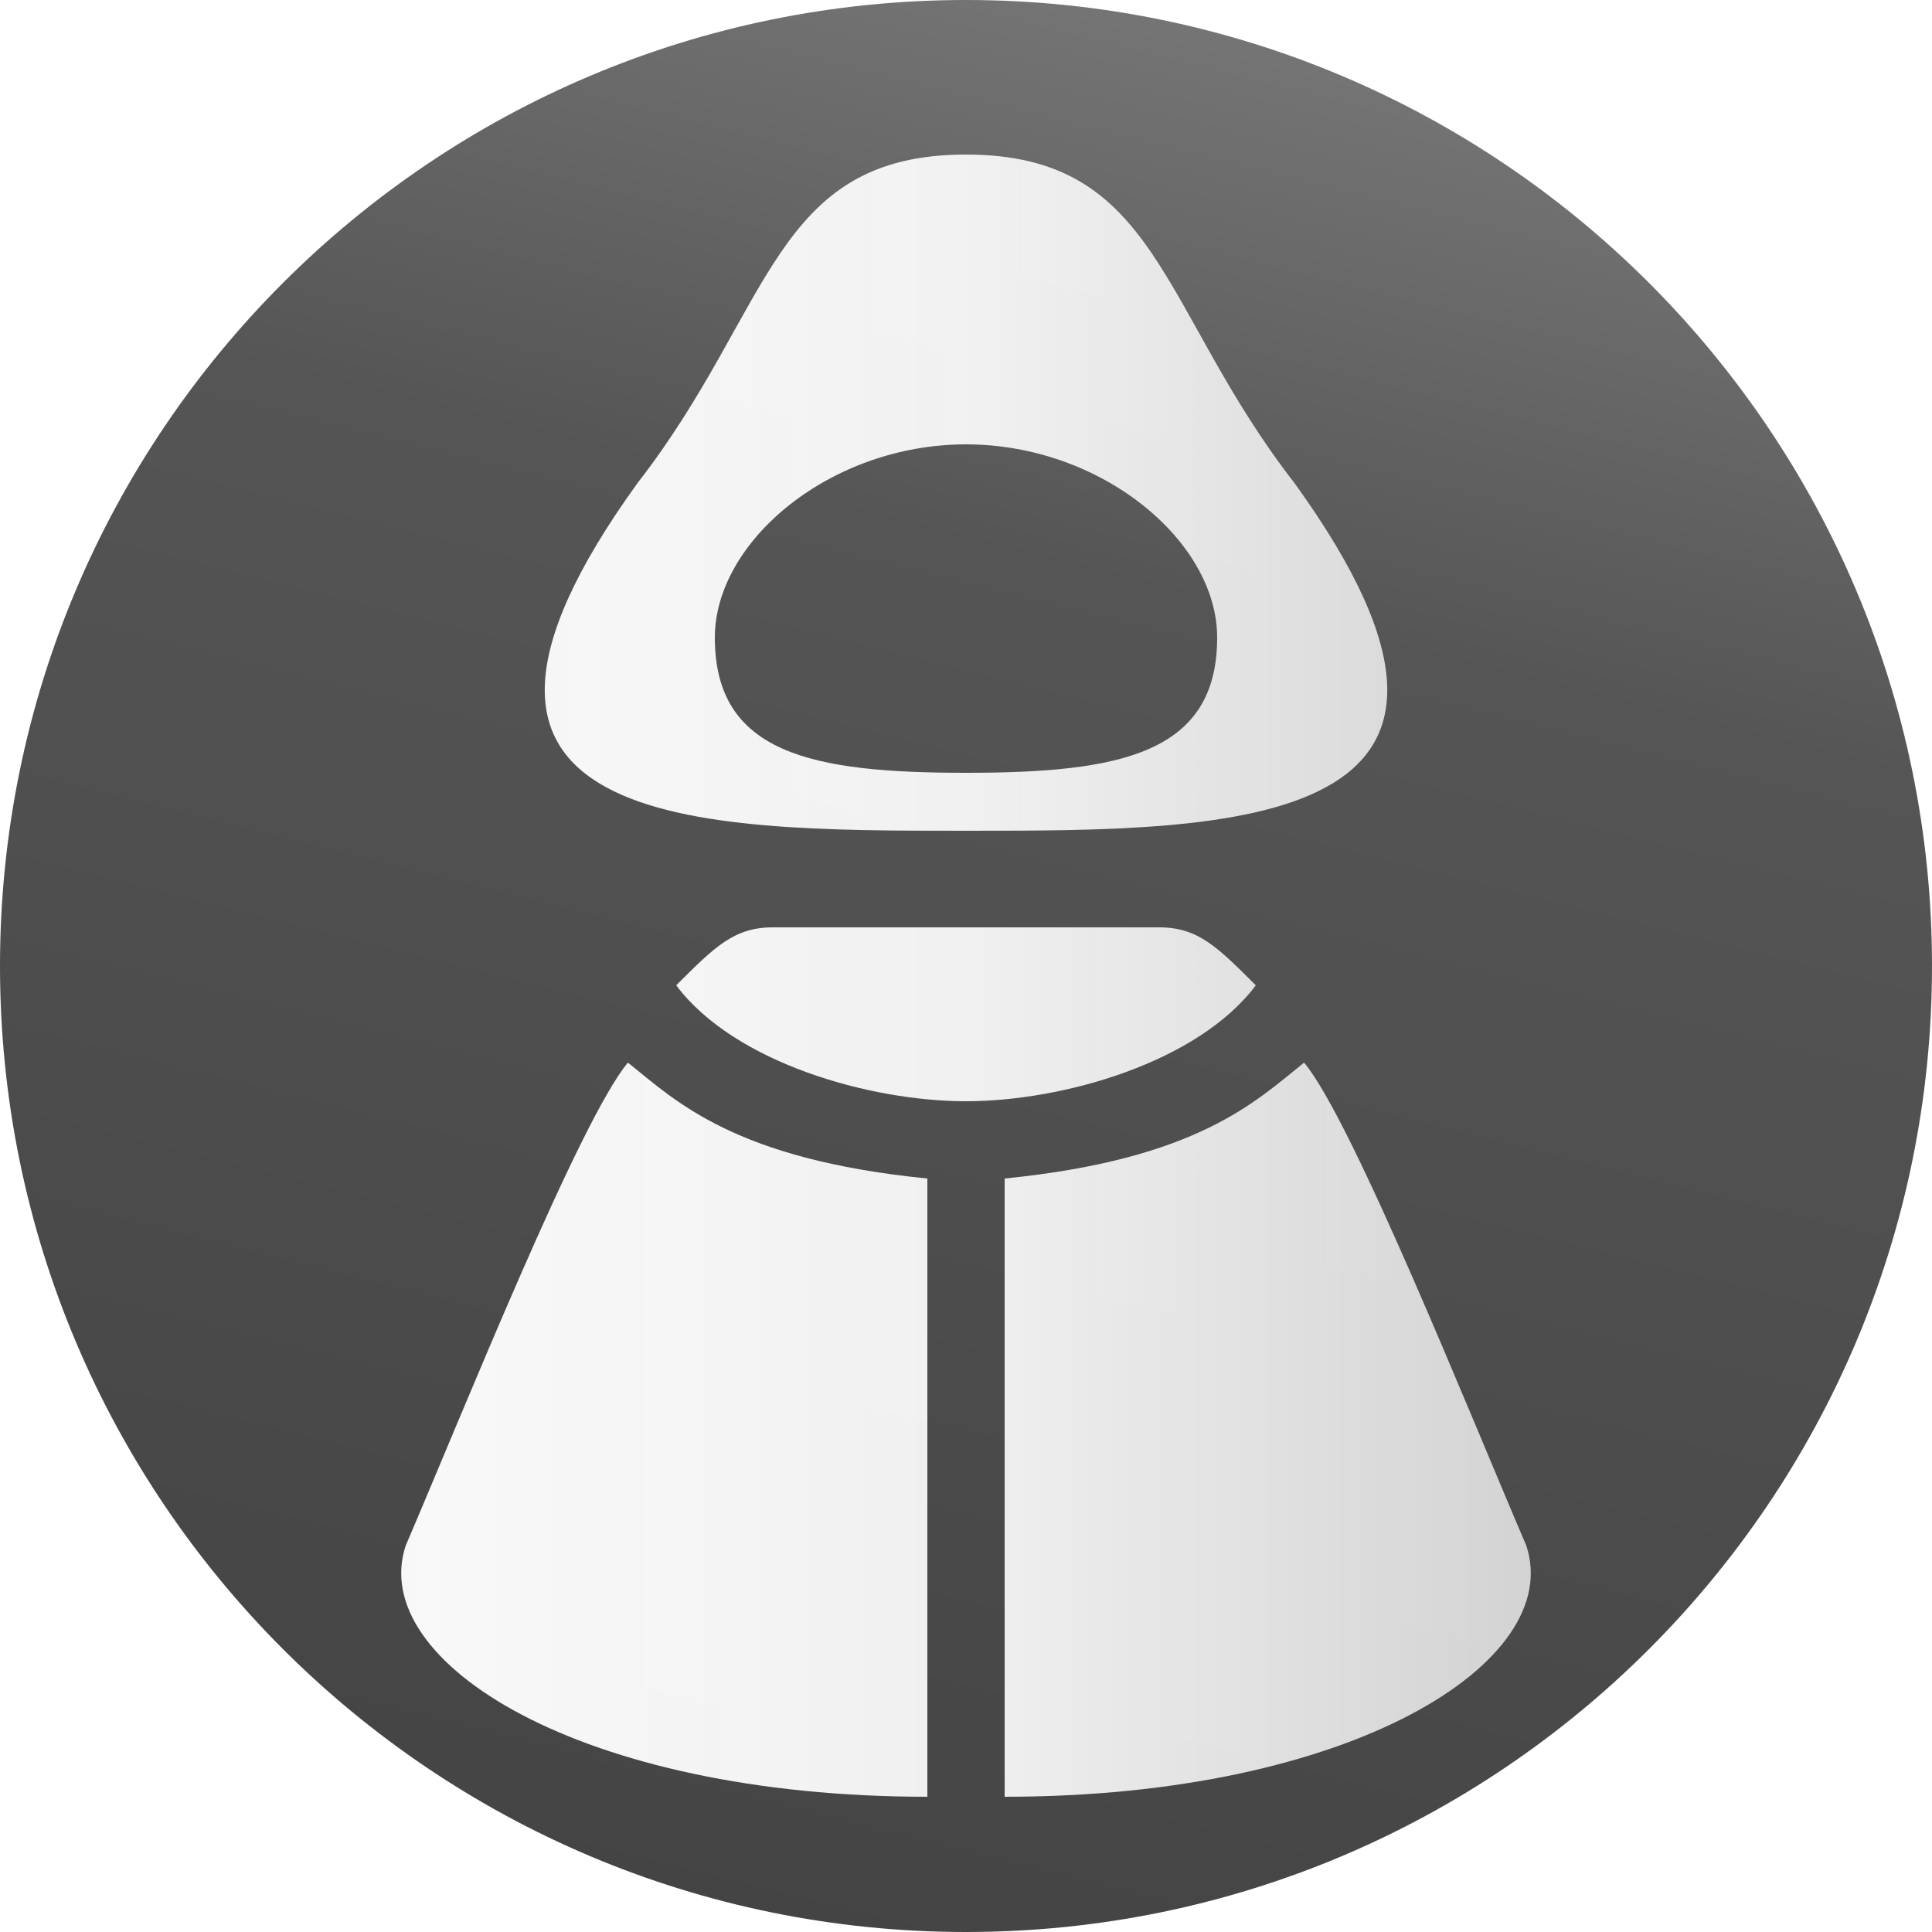
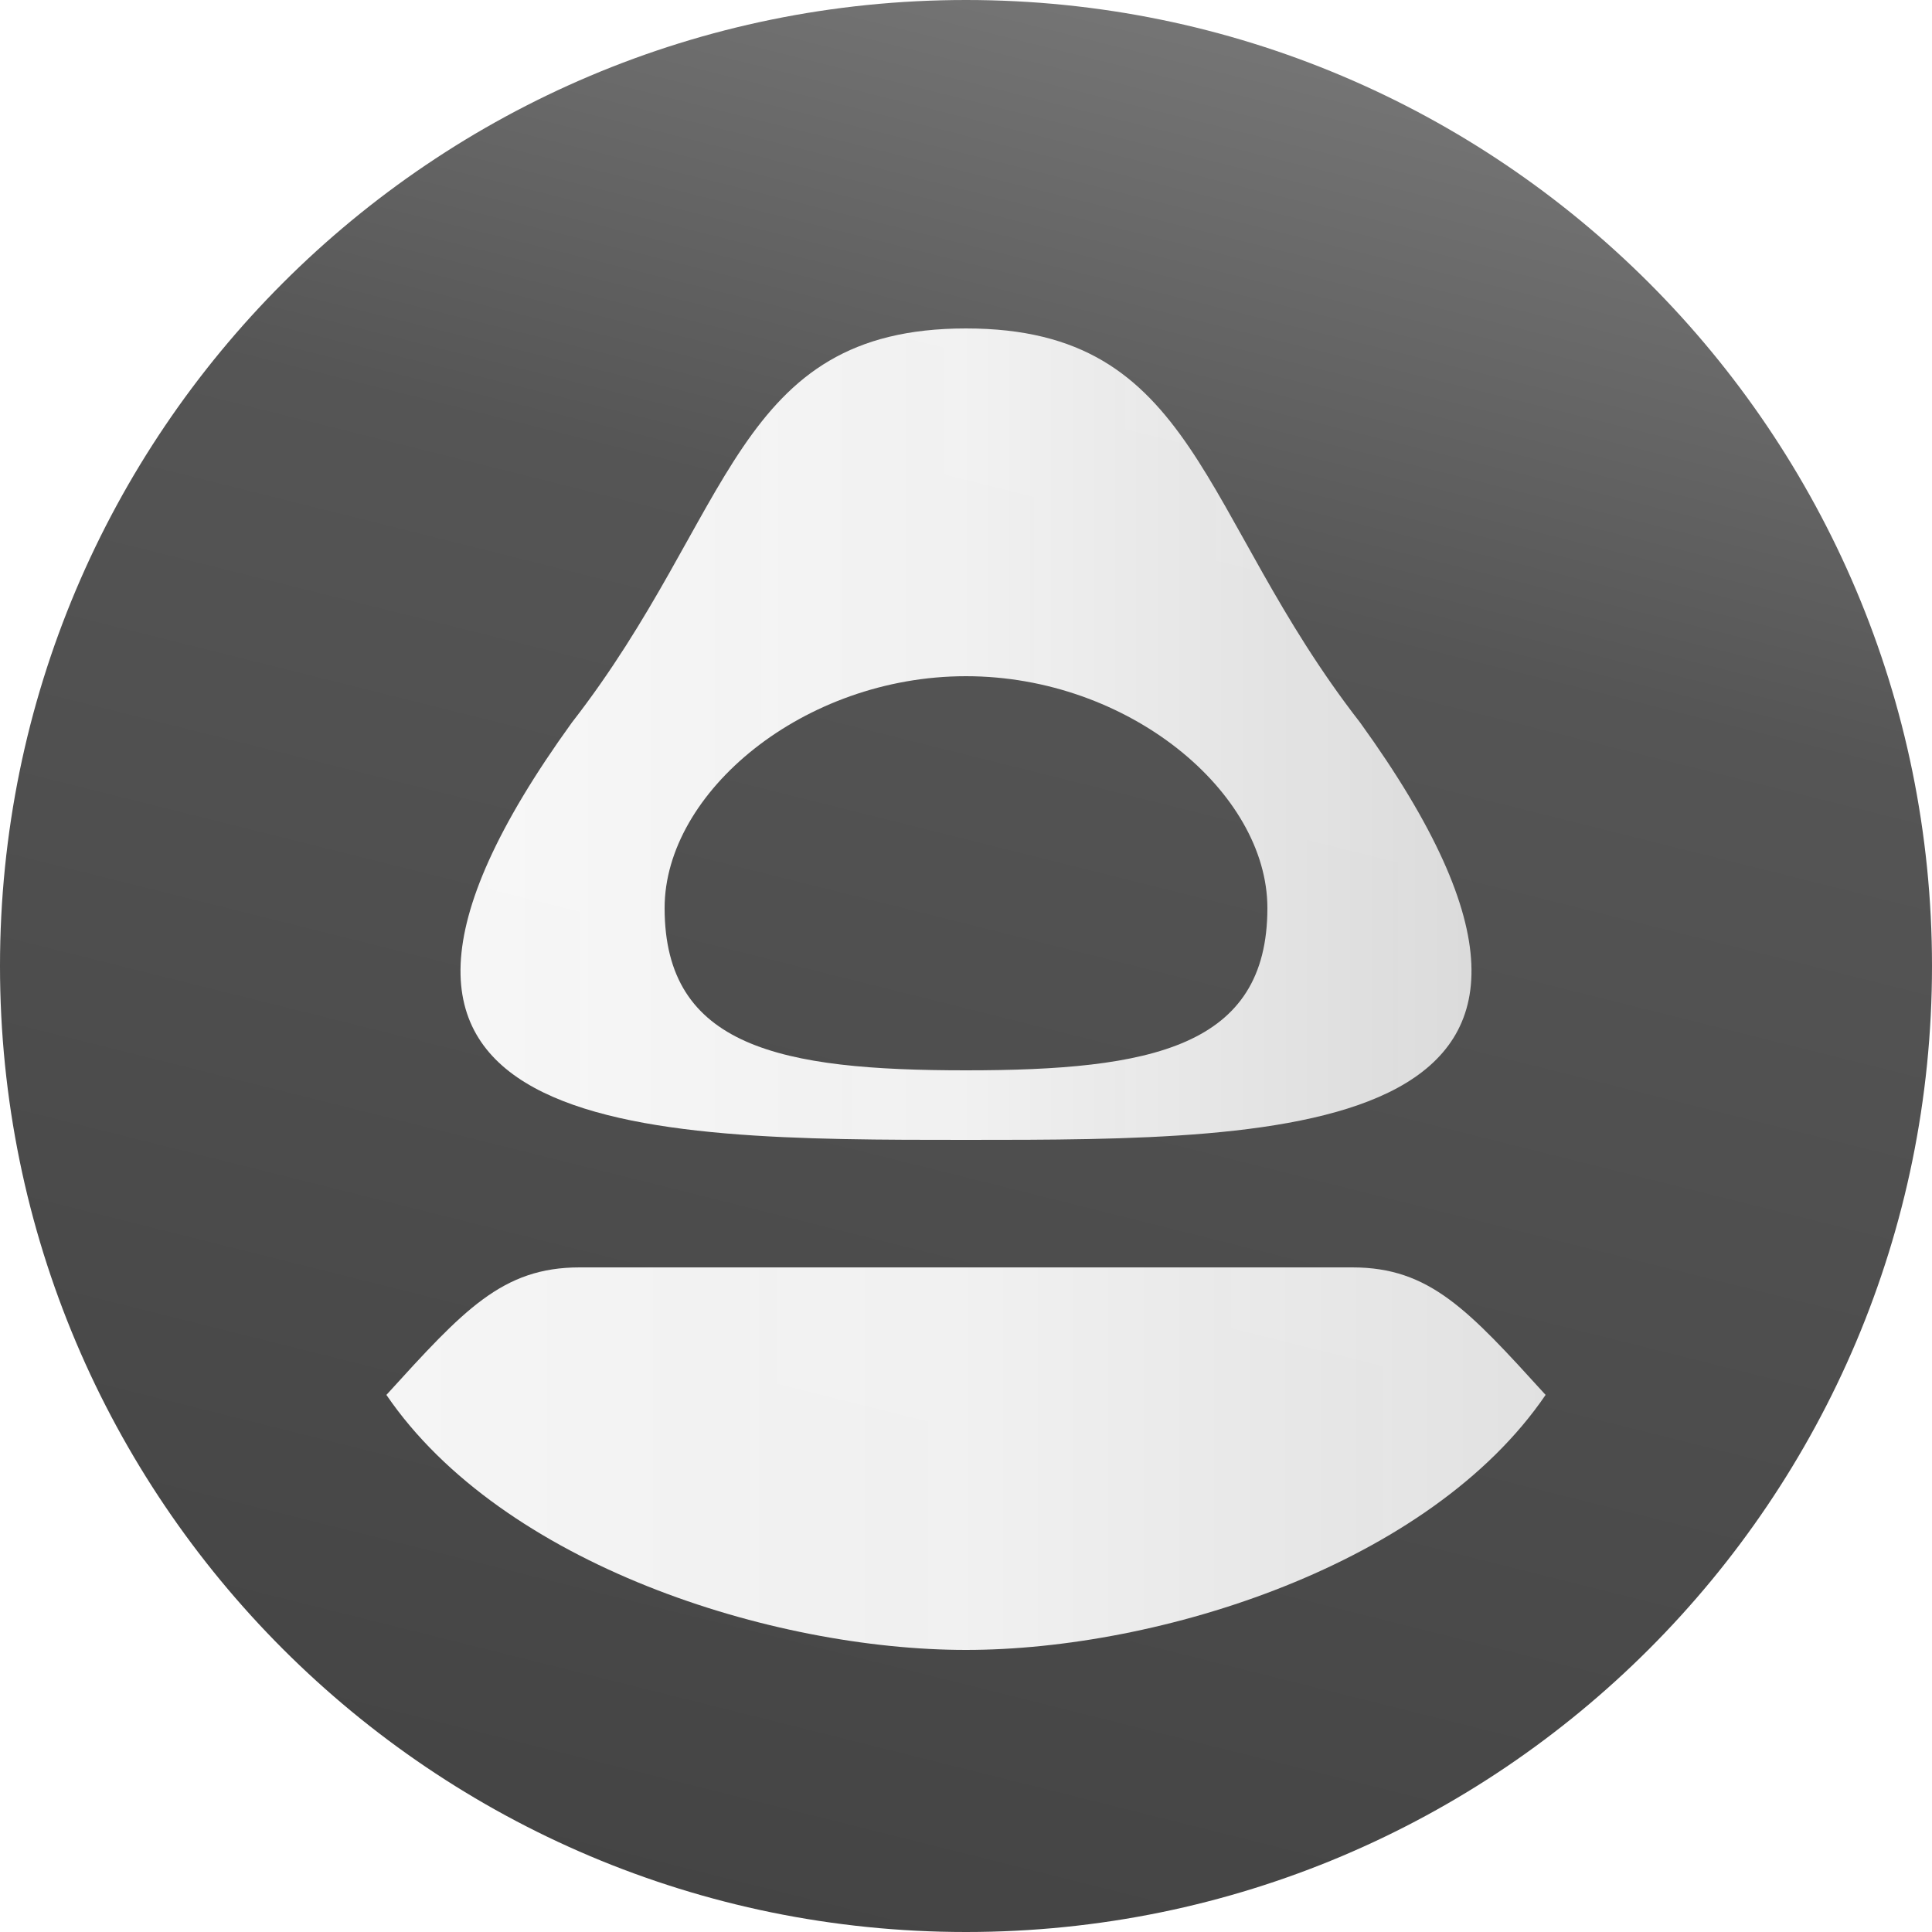
<svg xmlns="http://www.w3.org/2000/svg" width="32" height="32" viewBox="0 0 100 100" version="1.1" id="acolyte">
  <defs>
    <linearGradient id="robecolor" x1="0" y1="0" x2="100" y2="0" gradientUnits="userSpaceOnUse" gradientTransform="translate(-50,-50)">
      <stop offset="0.0" stop-color="#ffffff" stop-opacity="1.00" />
      <stop offset="0.5" stop-color="#f9f9f9" stop-opacity="0.95" />
      <stop offset="1.0" stop-color="#cccccc" stop-opacity="0.90" />
    </linearGradient>
    <linearGradient id="bgcolor" x1="65" y1="0" x2="40" y2="100" gradientUnits="userSpaceOnUse" gradientTransform="translate(-50,-50)">
      <stop offset="0.0" stop-color="#777777" stop-opacity="1" />
      <stop offset="0.3" stop-color="#555555" stop-opacity="1" />
      <stop offset="1.0" stop-color="#444444" stop-opacity="1" />
    </linearGradient>
  </defs>
  <g transform="translate(50,50)">
    <circle id="circle" cx="0" cy="0" r="50" stroke="none" fill="url(#bgcolor)" />
  </g>
-   <g transform="translate(50,-2)">
+   <g transform="translate(50,+5) scale(1.2, 1.2)">
    <path id="hood" d="M -0,10 C -10,10        -10,18 -17,27 C -30,45        -14,45 +0,45 C +14,45        +30,45 +17,27 C +10,18        +10,10 -0,10 Z         M +0,25 C +7,25        +13,30 +13,35 C +13,41        +8,42 +0,42 C -8,42        -13,41 -13,35 C -13,30        -7,25 +0,25 Z" fill="url(#robecolor)" stroke="none" />
  </g>
-   <g transform="translate(50,0)">
-     <path id="robe" d="M -10,48 C -12,48        -13,49 -15,51 C -12,55        -5,57 0,57 C +5,57        +12,55 +15,51 C +13,49        +12,48 +10,48 Z         M -17.5,55 C -20,58        -26,73 -29,80 C -31,86        -20,93 -2,93        V 61 C -12,60        -15,57 -17.5,55 Z         M +17.5,55 C +20,58        +26,73 +29,80 C +31,86        +20,93 +2,93        V 61 C +12,60        +15,57 +17.5,55 Z        " fill="url(#robecolor)" stroke="none" />
+   <g transform="translate(50,-40) scale(2.0,2.2)">
+     <path id="collar" d="M -10,48 C -12,48        -13,49 -15,51 C -12,55        -5,57 0,57 C +5,57        +12,55 +15,51 C +13,49        +12,48 +10,48 Z        " fill="url(#robecolor)" stroke="none" />
  </g>
</svg>
